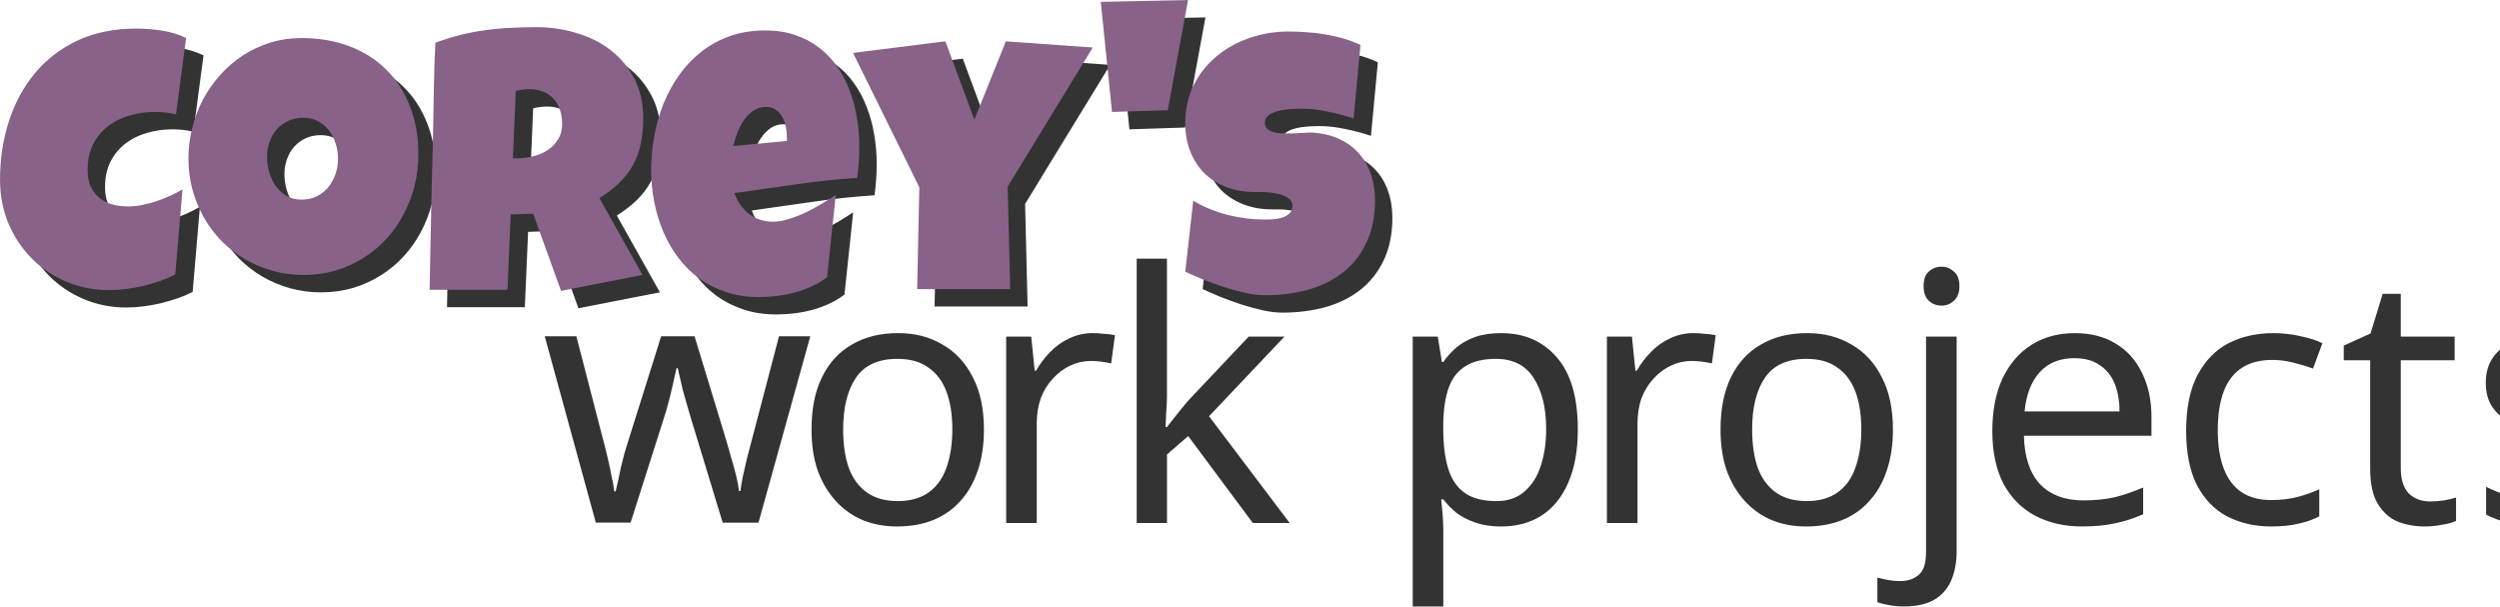
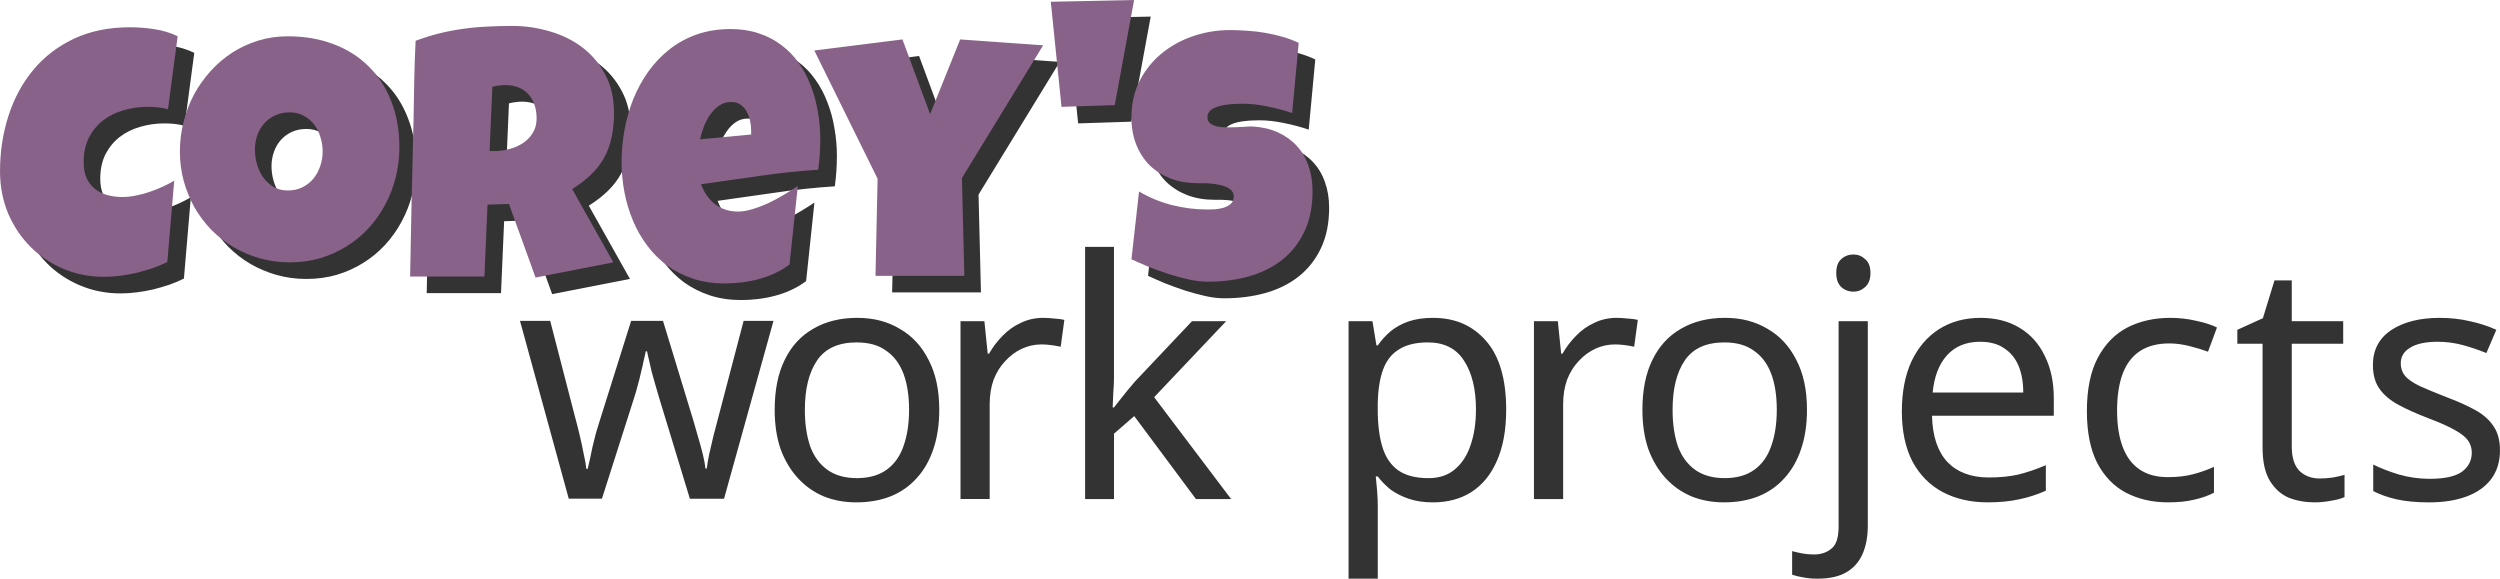
- <svg xmlns="http://www.w3.org/2000/svg" width="575.137" height="139.512" viewBox="0 0 152.172 36.912" version="1.1" id="svg1">
+ <svg xmlns="http://www.w3.org/2000/svg" width="602.737" height="139.512" viewBox="0 0 159.474 36.912" version="1.1" id="svg1">
  <defs id="defs1" />
  <g id="layer1" transform="translate(-12.85434,-20.2847)">
    <path d="m 25.246,23.658 -0.617,4.652 q -0.32,-0.088 -0.639,-0.121 -0.32,-0.033 -0.639,-0.033 -0.816,0 -1.554,0.22 -0.739,0.209 -1.312,0.65 -0.562,0.441 -0.904,1.102 -0.331,0.661 -0.331,1.554 0,0.573 0.176,0.992 0.187,0.419 0.518,0.695 0.331,0.276 0.783,0.408 0.452,0.132 0.992,0.132 0.408,0 0.849,-0.088 0.441,-0.088 0.871,-0.232 0.43,-0.143 0.838,-0.331 0.408,-0.187 0.75,-0.386 l -0.441,5.181 q -0.43,0.22 -0.937,0.397 -0.496,0.165 -1.025,0.298 -0.529,0.121 -1.058,0.187 -0.529,0.066 -1.014,0.066 -1.4,0 -2.613,-0.518 -1.213,-0.518 -2.106,-1.422 -0.893,-0.904 -1.411,-2.128 -0.507,-1.235 -0.507,-2.657 0,-1.885 0.54,-3.55 0.54,-1.676 1.588,-2.932 1.047,-1.257 2.591,-1.984 1.554,-0.728 3.572,-0.728 0.761,0 1.554,0.121 0.805,0.121 1.488,0.452 z m 14.144,7.056 q 0,1.003 -0.232,1.94 -0.232,0.926 -0.672,1.742 -0.43,0.816 -1.058,1.499 -0.617,0.672 -1.4,1.158 -0.772,0.485 -1.687,0.761 -0.915,0.265 -1.94,0.265 -0.992,0 -1.896,-0.254 -0.893,-0.254 -1.676,-0.706 -0.783,-0.463 -1.422,-1.102 -0.628,-0.65 -1.08,-1.433 -0.441,-0.794 -0.695,-1.698 -0.243,-0.904 -0.243,-1.885 0,-0.959 0.232,-1.874 0.232,-0.926 0.661,-1.742 0.441,-0.816 1.058,-1.499 0.617,-0.684 1.378,-1.18 0.772,-0.496 1.665,-0.772 0.893,-0.276 1.885,-0.276 1.599,0 2.91,0.496 1.323,0.496 2.249,1.422 0.937,0.915 1.444,2.227 0.518,1.301 0.518,2.91 z m -4.895,0.287 q 0,-0.474 -0.143,-0.915 -0.132,-0.452 -0.397,-0.794 -0.265,-0.353 -0.661,-0.562 -0.386,-0.22 -0.893,-0.22 -0.518,0 -0.926,0.187 -0.408,0.187 -0.706,0.518 -0.287,0.32 -0.441,0.761 -0.154,0.43 -0.154,0.915 0,0.463 0.132,0.926 0.132,0.463 0.397,0.838 0.265,0.375 0.65,0.606 0.397,0.232 0.915,0.232 0.518,0 0.926,-0.198 0.419,-0.209 0.706,-0.551 0.287,-0.353 0.441,-0.805 0.154,-0.452 0.154,-0.937 z m 18.587,-2.469 q 0,0.86 -0.154,1.565 -0.143,0.695 -0.463,1.279 -0.32,0.584 -0.827,1.08 -0.507,0.496 -1.224,0.948 l 2.624,4.674 -4.961,0.97 -1.698,-4.696 -1.367,0.044 -0.198,4.586 h -4.74 q 0.055,-2.514 0.099,-5.005 0.055,-2.491 0.121,-5.005 0.022,-1.268 0.044,-2.514 0.022,-1.246 0.088,-2.514 0.772,-0.287 1.521,-0.474 0.75,-0.187 1.499,-0.287 0.761,-0.11 1.532,-0.143 0.783,-0.044 1.599,-0.044 1.257,0 2.425,0.353 1.18,0.342 2.084,1.036 0.904,0.695 1.444,1.731 0.551,1.036 0.551,2.414 z m -4.939,0.353 q 0,-0.463 -0.132,-0.849 -0.121,-0.386 -0.375,-0.661 -0.243,-0.287 -0.617,-0.441 -0.364,-0.165 -0.86,-0.165 -0.22,0 -0.43,0.033 -0.209,0.022 -0.408,0.077 l -0.176,4.101 h 0.265 q 0.474,0 0.959,-0.121 0.496,-0.121 0.882,-0.375 0.397,-0.254 0.639,-0.65 0.254,-0.397 0.254,-0.948 z m 18.096,1.367 q 0,0.959 -0.132,1.918 -1.885,0.121 -3.748,0.397 -1.863,0.265 -3.726,0.529 0.287,0.794 0.893,1.268 0.617,0.474 1.466,0.474 0.441,0 0.959,-0.165 0.529,-0.165 1.047,-0.408 0.518,-0.254 0.992,-0.54 0.474,-0.287 0.816,-0.518 l -0.529,5.005 q -0.43,0.331 -0.937,0.562 -0.496,0.232 -1.036,0.375 -0.54,0.143 -1.091,0.209 -0.551,0.066 -1.08,0.066 -1.091,0 -1.995,-0.298 -0.904,-0.298 -1.643,-0.827 -0.728,-0.54 -1.279,-1.268 -0.551,-0.728 -0.915,-1.588 -0.364,-0.86 -0.551,-1.819 -0.187,-0.959 -0.187,-1.94 0,-1.025 0.187,-2.051 0.187,-1.025 0.562,-1.973 0.386,-0.948 0.959,-1.753 0.584,-0.816 1.356,-1.422 0.772,-0.606 1.742,-0.948 0.981,-0.342 2.161,-0.342 0.981,0 1.786,0.276 0.816,0.265 1.444,0.75 0.639,0.474 1.102,1.136 0.474,0.661 0.772,1.455 0.309,0.783 0.452,1.665 0.154,0.871 0.154,1.775 z M 61.83,29.677 q 0,-0.309 -0.066,-0.628 -0.066,-0.331 -0.22,-0.595 -0.143,-0.265 -0.386,-0.43 -0.243,-0.176 -0.606,-0.176 -0.441,0 -0.783,0.243 -0.331,0.232 -0.573,0.595 -0.243,0.353 -0.397,0.772 -0.154,0.419 -0.232,0.772 l 3.263,-0.309 z m 18.626,-5.446 -5.181,8.467 0.154,6.24 h -5.666 l 0.132,-6.196 -4.035,-8.18 5.622,-0.706 1.764,4.763 1.918,-4.763 z m 5.802,-2.888 -1.235,6.703 -3.395,0.11 -0.684,-6.703 z m 11.383,12.171 q 0,1.51 -0.529,2.613 -0.518,1.091 -1.433,1.808 -0.904,0.706 -2.128,1.047 -1.213,0.331 -2.613,0.331 -0.54,0 -1.191,-0.143 -0.639,-0.143 -1.301,-0.353 -0.661,-0.22 -1.279,-0.463 -0.606,-0.254 -1.08,-0.474 l 0.485,-4.322 q 0.937,0.562 2.073,0.86 1.147,0.287 2.249,0.287 0.209,0 0.507,-0.011 0.298,-0.022 0.562,-0.099 0.276,-0.088 0.463,-0.254 0.187,-0.165 0.187,-0.474 0,-0.209 -0.132,-0.353 -0.132,-0.154 -0.342,-0.243 -0.209,-0.099 -0.474,-0.143 -0.265,-0.055 -0.518,-0.077 -0.254,-0.022 -0.474,-0.022 -0.22,0 -0.353,0 -0.948,0 -1.731,-0.298 -0.772,-0.298 -1.334,-0.838 -0.551,-0.551 -0.86,-1.323 -0.309,-0.783 -0.309,-1.731 0,-1.301 0.518,-2.326 0.529,-1.036 1.4,-1.753 0.882,-0.728 2.017,-1.113 1.136,-0.386 2.348,-0.386 0.54,0 1.113,0.044 0.573,0.033 1.136,0.132 0.573,0.099 1.113,0.254 0.54,0.154 1.025,0.386 l -0.419,4.476 q -0.75,-0.254 -1.576,-0.419 -0.816,-0.176 -1.599,-0.176 -0.143,0 -0.375,0.011 -0.22,0 -0.474,0.033 -0.243,0.022 -0.496,0.077 -0.254,0.055 -0.452,0.154 -0.198,0.088 -0.32,0.243 -0.121,0.154 -0.11,0.364 0.011,0.243 0.176,0.375 0.176,0.132 0.441,0.198 0.276,0.055 0.595,0.055 0.331,0 0.65,-0.011 0.32,-0.022 0.595,-0.033 0.276,-0.022 0.452,-0.011 0.882,0.055 1.588,0.375 0.706,0.32 1.191,0.849 0.496,0.529 0.75,1.268 0.265,0.728 0.265,1.61 z" id="text1154" style="font-size:22.578px;line-height:1.25;font-family:'Luckiest Guy';-inkscape-font-specification:'Luckiest Guy, Normal';fill:#333333;stroke-width:0.265" aria-label="Corey's" />
    <path style="font-size:22.578px;line-height:1.25;font-family:'Luckiest Guy';-inkscape-font-specification:'Luckiest Guy, Normal';fill:#886289;stroke-width:0.265" d="m 24.187,22.6 -0.617,4.652 q -0.32,-0.088 -0.639,-0.121 -0.32,-0.033 -0.639,-0.033 -0.816,0 -1.554,0.22 -0.739,0.209 -1.312,0.65 -0.562,0.441 -0.904,1.102 -0.331,0.661 -0.331,1.554 0,0.573 0.176,0.992 0.187,0.419 0.518,0.695 0.331,0.276 0.783,0.408 0.452,0.132 0.992,0.132 0.408,0 0.849,-0.088 0.441,-0.088 0.871,-0.232 0.43,-0.143 0.838,-0.331 0.408,-0.187 0.75,-0.386 l -0.441,5.181 q -0.43,0.22 -0.937,0.397 -0.496,0.165 -1.025,0.298 -0.529,0.121 -1.058,0.187 -0.529,0.066 -1.014,0.066 -1.4,0 -2.613,-0.518 -1.213,-0.518 -2.106,-1.422 -0.893,-0.904 -1.411,-2.128 -0.507,-1.235 -0.507,-2.657 0,-1.885 0.54,-3.55 0.54,-1.676 1.588,-2.932 1.047,-1.257 2.591,-1.984 1.554,-0.728 3.572,-0.728 0.761,0 1.554,0.121 0.805,0.121 1.488,0.452 z m 14.144,7.056 q 0,1.003 -0.232,1.94 -0.232,0.926 -0.672,1.742 -0.43,0.816 -1.058,1.499 -0.617,0.672 -1.4,1.158 -0.772,0.485 -1.687,0.761 -0.915,0.265 -1.94,0.265 -0.992,0 -1.896,-0.254 -0.893,-0.254 -1.676,-0.706 -0.783,-0.463 -1.422,-1.102 -0.628,-0.65 -1.08,-1.433 -0.441,-0.794 -0.695,-1.698 -0.243,-0.904 -0.243,-1.885 0,-0.959 0.232,-1.874 0.232,-0.926 0.661,-1.742 0.441,-0.816 1.058,-1.499 0.617,-0.684 1.378,-1.18 0.772,-0.496 1.665,-0.772 0.893,-0.276 1.885,-0.276 1.599,0 2.91,0.496 1.323,0.496 2.249,1.422 0.937,0.915 1.444,2.227 0.518,1.301 0.518,2.91 z m -4.895,0.287 q 0,-0.474 -0.143,-0.915 -0.132,-0.452 -0.397,-0.794 -0.265,-0.353 -0.661,-0.562 -0.386,-0.22 -0.893,-0.22 -0.518,0 -0.926,0.187 -0.408,0.187 -0.706,0.518 -0.287,0.32 -0.441,0.761 -0.154,0.43 -0.154,0.915 0,0.463 0.132,0.926 0.132,0.463 0.397,0.838 0.265,0.375 0.65,0.606 0.397,0.232 0.915,0.232 0.518,0 0.926,-0.198 0.419,-0.209 0.706,-0.551 0.287,-0.353 0.441,-0.805 0.154,-0.452 0.154,-0.937 z m 18.587,-2.469 q 0,0.86 -0.154,1.565 -0.143,0.695 -0.463,1.279 -0.32,0.584 -0.827,1.08 -0.507,0.496 -1.224,0.948 l 2.624,4.674 -4.961,0.97 -1.698,-4.696 -1.367,0.044 -0.198,4.586 h -4.74 q 0.055,-2.514 0.099,-5.005 0.055,-2.491 0.121,-5.005 0.022,-1.268 0.044,-2.514 0.022,-1.246 0.088,-2.514 0.772,-0.287 1.521,-0.474 0.75,-0.187 1.499,-0.287 0.761,-0.11 1.532,-0.143 0.783,-0.044 1.599,-0.044 1.257,0 2.425,0.353 1.18,0.342 2.084,1.036 0.904,0.695 1.444,1.731 0.551,1.036 0.551,2.414 z m -4.939,0.353 q 0,-0.463 -0.132,-0.849 -0.121,-0.386 -0.375,-0.661 -0.243,-0.287 -0.617,-0.441 -0.364,-0.165 -0.86,-0.165 -0.22,0 -0.43,0.033 -0.209,0.022 -0.408,0.077 l -0.176,4.101 h 0.265 q 0.474,0 0.959,-0.121 0.496,-0.121 0.882,-0.375 0.397,-0.254 0.639,-0.65 0.254,-0.397 0.254,-0.948 z m 18.096,1.367 q 0,0.959 -0.132,1.918 -1.885,0.121 -3.748,0.397 -1.863,0.265 -3.726,0.529 0.287,0.794 0.893,1.268 0.617,0.474 1.466,0.474 0.441,0 0.959,-0.165 0.529,-0.165 1.047,-0.408 0.518,-0.254 0.992,-0.54 0.474,-0.287 0.816,-0.518 l -0.529,5.005 q -0.43,0.331 -0.937,0.562 -0.496,0.232 -1.036,0.375 -0.54,0.143 -1.091,0.209 -0.551,0.066 -1.08,0.066 -1.091,0 -1.995,-0.298 -0.904,-0.298 -1.643,-0.827 -0.728,-0.54 -1.279,-1.268 -0.551,-0.728 -0.915,-1.588 -0.364,-0.86 -0.551,-1.819 -0.187,-0.959 -0.187,-1.94 0,-1.025 0.187,-2.051 0.187,-1.025 0.562,-1.973 0.386,-0.948 0.959,-1.753 0.584,-0.816 1.356,-1.422 0.772,-0.606 1.742,-0.948 0.981,-0.342 2.161,-0.342 0.981,0 1.786,0.276 0.816,0.265 1.444,0.75 0.639,0.474 1.102,1.136 0.474,0.661 0.772,1.455 0.309,0.783 0.452,1.665 0.154,0.871 0.154,1.775 z m -4.41,-0.573 q 0,-0.309 -0.066,-0.628 -0.066,-0.331 -0.22,-0.595 -0.143,-0.265 -0.386,-0.43 -0.243,-0.176 -0.606,-0.176 -0.441,0 -0.783,0.243 -0.331,0.232 -0.573,0.595 -0.243,0.353 -0.397,0.772 -0.154,0.419 -0.232,0.772 l 3.263,-0.309 z m 18.626,-5.446 -5.181,8.467 0.154,6.24 h -5.666 l 0.132,-6.196 -4.035,-8.18 5.622,-0.706 1.764,4.763 1.918,-4.763 z m 5.802,-2.888 -1.235,6.703 -3.395,0.11 -0.684,-6.703 z M 96.583,32.456 q 0,1.51 -0.529,2.613 -0.518,1.091 -1.433,1.808 -0.904,0.706 -2.128,1.047 -1.213,0.331 -2.613,0.331 -0.54,0 -1.191,-0.143 -0.639,-0.143 -1.301,-0.353 -0.661,-0.22 -1.279,-0.463 -0.606,-0.254 -1.08,-0.474 l 0.485,-4.322 q 0.937,0.562 2.073,0.86 1.147,0.287 2.249,0.287 0.209,0 0.507,-0.011 0.298,-0.022 0.562,-0.099 0.276,-0.088 0.463,-0.254 0.187,-0.165 0.187,-0.474 0,-0.209 -0.132,-0.353 -0.132,-0.154 -0.342,-0.243 -0.209,-0.099 -0.474,-0.143 -0.265,-0.055 -0.518,-0.077 -0.254,-0.022 -0.474,-0.022 -0.22,0 -0.353,0 -0.948,0 -1.731,-0.298 -0.772,-0.298 -1.334,-0.838 -0.551,-0.551 -0.86,-1.323 -0.309,-0.783 -0.309,-1.731 0,-1.301 0.518,-2.326 0.529,-1.036 1.4,-1.753 0.882,-0.728 2.017,-1.113 1.136,-0.386 2.348,-0.386 0.54,0 1.113,0.044 0.573,0.033 1.136,0.132 0.573,0.099 1.113,0.254 0.54,0.154 1.025,0.386 l -0.419,4.476 q -0.75,-0.254 -1.576,-0.419 -0.816,-0.176 -1.599,-0.176 -0.143,0 -0.375,0.011 -0.22,0 -0.474,0.033 -0.243,0.022 -0.496,0.077 -0.254,0.055 -0.452,0.154 -0.198,0.088 -0.32,0.243 -0.121,0.154 -0.11,0.364 0.011,0.243 0.176,0.375 0.176,0.132 0.441,0.198 0.276,0.055 0.595,0.055 0.331,0 0.65,-0.011 0.32,-0.022 0.595,-0.033 0.276,-0.022 0.452,-0.011 0.882,0.055 1.588,0.375 0.706,0.32 1.191,0.849 0.496,0.529 0.75,1.268 0.265,0.728 0.265,1.61 z" id="text1-0-8-8-4" aria-label="Corey's" />
    <path d="m 54.914,45.704 q -0.127,-0.445 -0.254,-0.868 -0.127,-0.445 -0.233,-0.826 -0.085,-0.402 -0.169,-0.741 -0.085,-0.339 -0.127,-0.572 h -0.085 q -0.042,0.233 -0.127,0.572 -0.064,0.339 -0.169,0.741 -0.085,0.402 -0.212,0.847 -0.106,0.423 -0.254,0.868 l -2.032,6.371 h -2.117 L 46.024,40.751 h 1.926 l 1.566,6.054 q 0.169,0.614 0.318,1.249 0.148,0.614 0.254,1.185 0.127,0.55 0.169,0.953 h 0.085 q 0.064,-0.254 0.148,-0.635 0.085,-0.381 0.169,-0.804 0.106,-0.423 0.212,-0.847 0.127,-0.423 0.233,-0.762 l 2.011,-6.392 h 2.032 l 1.947,6.392 q 0.148,0.487 0.296,1.037 0.169,0.55 0.296,1.08 0.127,0.508 0.169,0.91 h 0.085 q 0.042,-0.36 0.148,-0.889 0.127,-0.55 0.275,-1.185 0.169,-0.656 0.339,-1.291 l 1.588,-6.054 h 1.905 l -3.154,11.345 h -2.18 z m 17.855,0.72 q 0,1.418 -0.381,2.519 -0.36,1.08 -1.058,1.842 -0.677,0.762 -1.672,1.164 -0.974,0.381 -2.18,0.381 -1.122,0 -2.074,-0.381 -0.953,-0.402 -1.651,-1.164 -0.699,-0.762 -1.101,-1.842 -0.381,-1.101 -0.381,-2.519 0,-1.884 0.635,-3.175 0.635,-1.312 1.82,-1.99 1.185,-0.699 2.815,-0.699 1.545,0 2.709,0.699 1.185,0.677 1.842,1.99 0.677,1.291 0.677,3.175 z m -8.573,0 q 0,1.334 0.339,2.328 0.36,0.974 1.101,1.503 0.741,0.529 1.884,0.529 1.143,0 1.884,-0.529 0.741,-0.529 1.08,-1.503 0.36,-0.995 0.36,-2.328 0,-1.355 -0.36,-2.307 -0.36,-0.953 -1.101,-1.461 -0.72,-0.529 -1.884,-0.529 -1.736,0 -2.519,1.143 -0.783,1.143 -0.783,3.154 z m 15.22,-5.863 q 0.318,0 0.677,0.042 0.381,0.021 0.656,0.085 l -0.233,1.715 q -0.275,-0.064 -0.614,-0.106 -0.318,-0.042 -0.614,-0.042 -0.656,0 -1.249,0.275 -0.593,0.275 -1.058,0.783 -0.466,0.487 -0.741,1.185 -0.254,0.699 -0.254,1.566 V 52.117 H 74.124 V 40.772 h 1.524 l 0.212,2.074 h 0.085 q 0.36,-0.635 0.868,-1.143 0.508,-0.529 1.164,-0.826 0.656,-0.318 1.439,-0.318 z m 4.498,3.874 q 0,0.339 -0.042,0.889 -0.021,0.55 -0.042,0.953 h 0.085 q 0.127,-0.169 0.381,-0.487 0.254,-0.318 0.508,-0.635 0.275,-0.339 0.466,-0.55 l 3.62,-3.831 h 2.18 l -4.593,4.847 4.911,6.498 h -2.244 l -3.937,-5.292 -1.291,1.122 v 4.17 H 82.072 V 36.03 h 1.842 z m 20.362,-3.874 q 2.096,0 3.366,1.461 1.291,1.461 1.291,4.403 0,1.926 -0.593,3.26 -0.572,1.312 -1.63,1.99 -1.037,0.656 -2.455,0.656 -0.868,0 -1.545,-0.233 -0.677,-0.233 -1.164,-0.593 -0.466,-0.381 -0.804,-0.826 h -0.127 q 0.042,0.36 0.085,0.91 0.042,0.55 0.042,0.953 v 4.657 H 98.879 V 40.772 h 1.524 l 0.254,1.545 h 0.085 q 0.339,-0.487 0.804,-0.889 0.487,-0.402 1.143,-0.635 0.677,-0.233 1.587,-0.233 z m -0.339,1.566 q -1.143,0 -1.842,0.445 -0.699,0.423 -1.016,1.291 -0.318,0.868 -0.339,2.201 v 0.36 q 0,1.397 0.296,2.371 0.296,0.974 0.995,1.482 0.72,0.508 1.947,0.508 1.037,0 1.693,-0.572 0.677,-0.572 0.995,-1.545 0.339,-0.995 0.339,-2.265 0,-1.947 -0.762,-3.112 -0.741,-1.164 -2.307,-1.164 z m 12.06,-1.566 q 0.318,0 0.677,0.042 0.381,0.021 0.656,0.085 l -0.233,1.715 q -0.275,-0.064 -0.614,-0.106 -0.318,-0.042 -0.614,-0.042 -0.656,0 -1.249,0.275 -0.593,0.275 -1.058,0.783 -0.466,0.487 -0.741,1.185 -0.254,0.699 -0.254,1.566 v 6.054 h -1.863 V 40.772 h 1.524 l 0.212,2.074 h 0.085 q 0.36,-0.635 0.868,-1.143 0.508,-0.529 1.164,-0.826 0.656,-0.318 1.439,-0.318 z m 12.124,5.863 q 0,1.418 -0.381,2.519 -0.36,1.08 -1.058,1.842 -0.677,0.762 -1.672,1.164 -0.974,0.381 -2.18,0.381 -1.122,0 -2.074,-0.381 -0.953,-0.402 -1.651,-1.164 -0.699,-0.762 -1.101,-1.842 -0.381,-1.101 -0.381,-2.519 0,-1.884 0.635,-3.175 0.635,-1.312 1.82,-1.99 1.185,-0.699 2.815,-0.699 1.545,0 2.709,0.699 1.185,0.677 1.842,1.99 0.677,1.291 0.677,3.175 z m -8.573,0 q 0,1.334 0.339,2.328 0.36,0.974 1.101,1.503 0.741,0.529 1.884,0.529 1.143,0 1.884,-0.529 0.741,-0.529 1.079,-1.503 0.36,-0.995 0.36,-2.328 0,-1.355 -0.36,-2.307 -0.36,-0.953 -1.101,-1.461 -0.72,-0.529 -1.884,-0.529 -1.736,0 -2.519,1.143 -0.783,1.143 -0.783,3.154 z m 9.256,10.774 q -0.529,0 -0.931,-0.085 -0.402,-0.064 -0.699,-0.169 v -1.503 q 0.318,0.085 0.656,0.148 0.339,0.064 0.741,0.064 0.677,0 1.122,-0.381 0.445,-0.36 0.445,-1.397 V 40.772 h 1.863 v 13.039 q 0,1.058 -0.339,1.82 -0.339,0.762 -1.037,1.164 -0.699,0.402 -1.82,0.402 z m 1.185,-19.495 q 0,-0.614 0.318,-0.889 0.318,-0.296 0.783,-0.296 0.423,0 0.741,0.296 0.339,0.275 0.339,0.889 0,0.593 -0.339,0.889 -0.318,0.296 -0.741,0.296 -0.466,0 -0.783,-0.296 -0.318,-0.296 -0.318,-0.889 z m 9.197,2.858 q 1.46,0 2.498,0.635 1.058,0.635 1.609,1.799 0.572,1.143 0.572,2.688 v 1.122 h -7.768 q 0.042,1.926 0.974,2.942 0.953,0.995 2.646,0.995 1.079,0 1.905,-0.191 0.847,-0.212 1.736,-0.593 v 1.63 q -0.868,0.381 -1.714,0.55 -0.847,0.191 -2.011,0.191 -1.609,0 -2.857,-0.656 -1.228,-0.656 -1.926,-1.947 -0.677,-1.312 -0.677,-3.196 0,-1.863 0.614,-3.196 0.635,-1.334 1.757,-2.053 1.143,-0.72 2.646,-0.72 z m -0.021,1.524 q -1.333,0 -2.117,0.868 -0.762,0.847 -0.91,2.371 h 5.779 q 0,-0.974 -0.296,-1.693 -0.296,-0.72 -0.91,-1.122 -0.593,-0.423 -1.545,-0.423 z m 11.996,10.245 q -1.503,0 -2.688,-0.614 -1.164,-0.614 -1.841,-1.905 -0.656,-1.291 -0.656,-3.302 0,-2.096 0.699,-3.408 0.699,-1.312 1.884,-1.926 1.206,-0.614 2.731,-0.614 0.868,0 1.672,0.191 0.804,0.169 1.312,0.423 l -0.572,1.545 q -0.508,-0.191 -1.185,-0.36 -0.677,-0.169 -1.27,-0.169 -1.143,0 -1.884,0.487 -0.741,0.487 -1.101,1.439 -0.36,0.953 -0.36,2.371 0,1.355 0.36,2.307 0.36,0.953 1.079,1.439 0.72,0.487 1.799,0.487 0.931,0 1.63,-0.191 0.72,-0.191 1.312,-0.466 v 1.651 q -0.572,0.296 -1.27,0.445 -0.677,0.169 -1.651,0.169 z m 9.662,-1.524 q 0.423,0 0.868,-0.064 0.445,-0.085 0.72,-0.169 v 1.418 q -0.296,0.148 -0.847,0.233 -0.55,0.106 -1.058,0.106 -0.889,0 -1.651,-0.296 -0.741,-0.318 -1.207,-1.08 -0.466,-0.762 -0.466,-2.138 v -6.604 h -1.609 v -0.889 l 1.63,-0.741 0.741,-2.413 h 1.101 v 2.604 h 3.281 v 1.439 h -3.281 v 6.562 q 0,1.037 0.487,1.545 0.508,0.487 1.291,0.487 z m 11.504,-1.82 q 0,1.101 -0.55,1.842 -0.55,0.741 -1.566,1.122 -1.016,0.381 -2.413,0.381 -1.185,0 -2.053,-0.191 -0.847,-0.191 -1.503,-0.529 v -1.693 q 0.677,0.339 1.63,0.635 0.974,0.275 1.968,0.275 1.418,0 2.053,-0.445 0.635,-0.466 0.635,-1.228 0,-0.423 -0.233,-0.762 -0.233,-0.339 -0.847,-0.677 -0.593,-0.339 -1.714,-0.762 -1.101,-0.423 -1.884,-0.847 -0.783,-0.423 -1.206,-1.016 -0.423,-0.593 -0.423,-1.524 0,-1.439 1.164,-2.223 1.185,-0.783 3.09,-0.783 1.037,0 1.926,0.212 0.91,0.191 1.693,0.55 l -0.635,1.482 q -0.72,-0.296 -1.503,-0.508 -0.783,-0.212 -1.609,-0.212 -1.143,0 -1.757,0.381 -0.593,0.36 -0.593,0.995 0,0.466 0.275,0.804 0.275,0.318 0.91,0.635 0.656,0.296 1.736,0.72 1.079,0.402 1.841,0.826 0.762,0.423 1.164,1.037 0.402,0.593 0.402,1.503 z" id="text2-9-6-3-5-0-0-1" style="font-size:21.167px;line-height:1.25;font-family:'Noto Sans Display';-inkscape-font-specification:'Noto Sans Display, Normal';font-variant-numeric:slashed-zero;fill:#333333;stroke-width:0.265" aria-label="work projects" />
  </g>
</svg>
